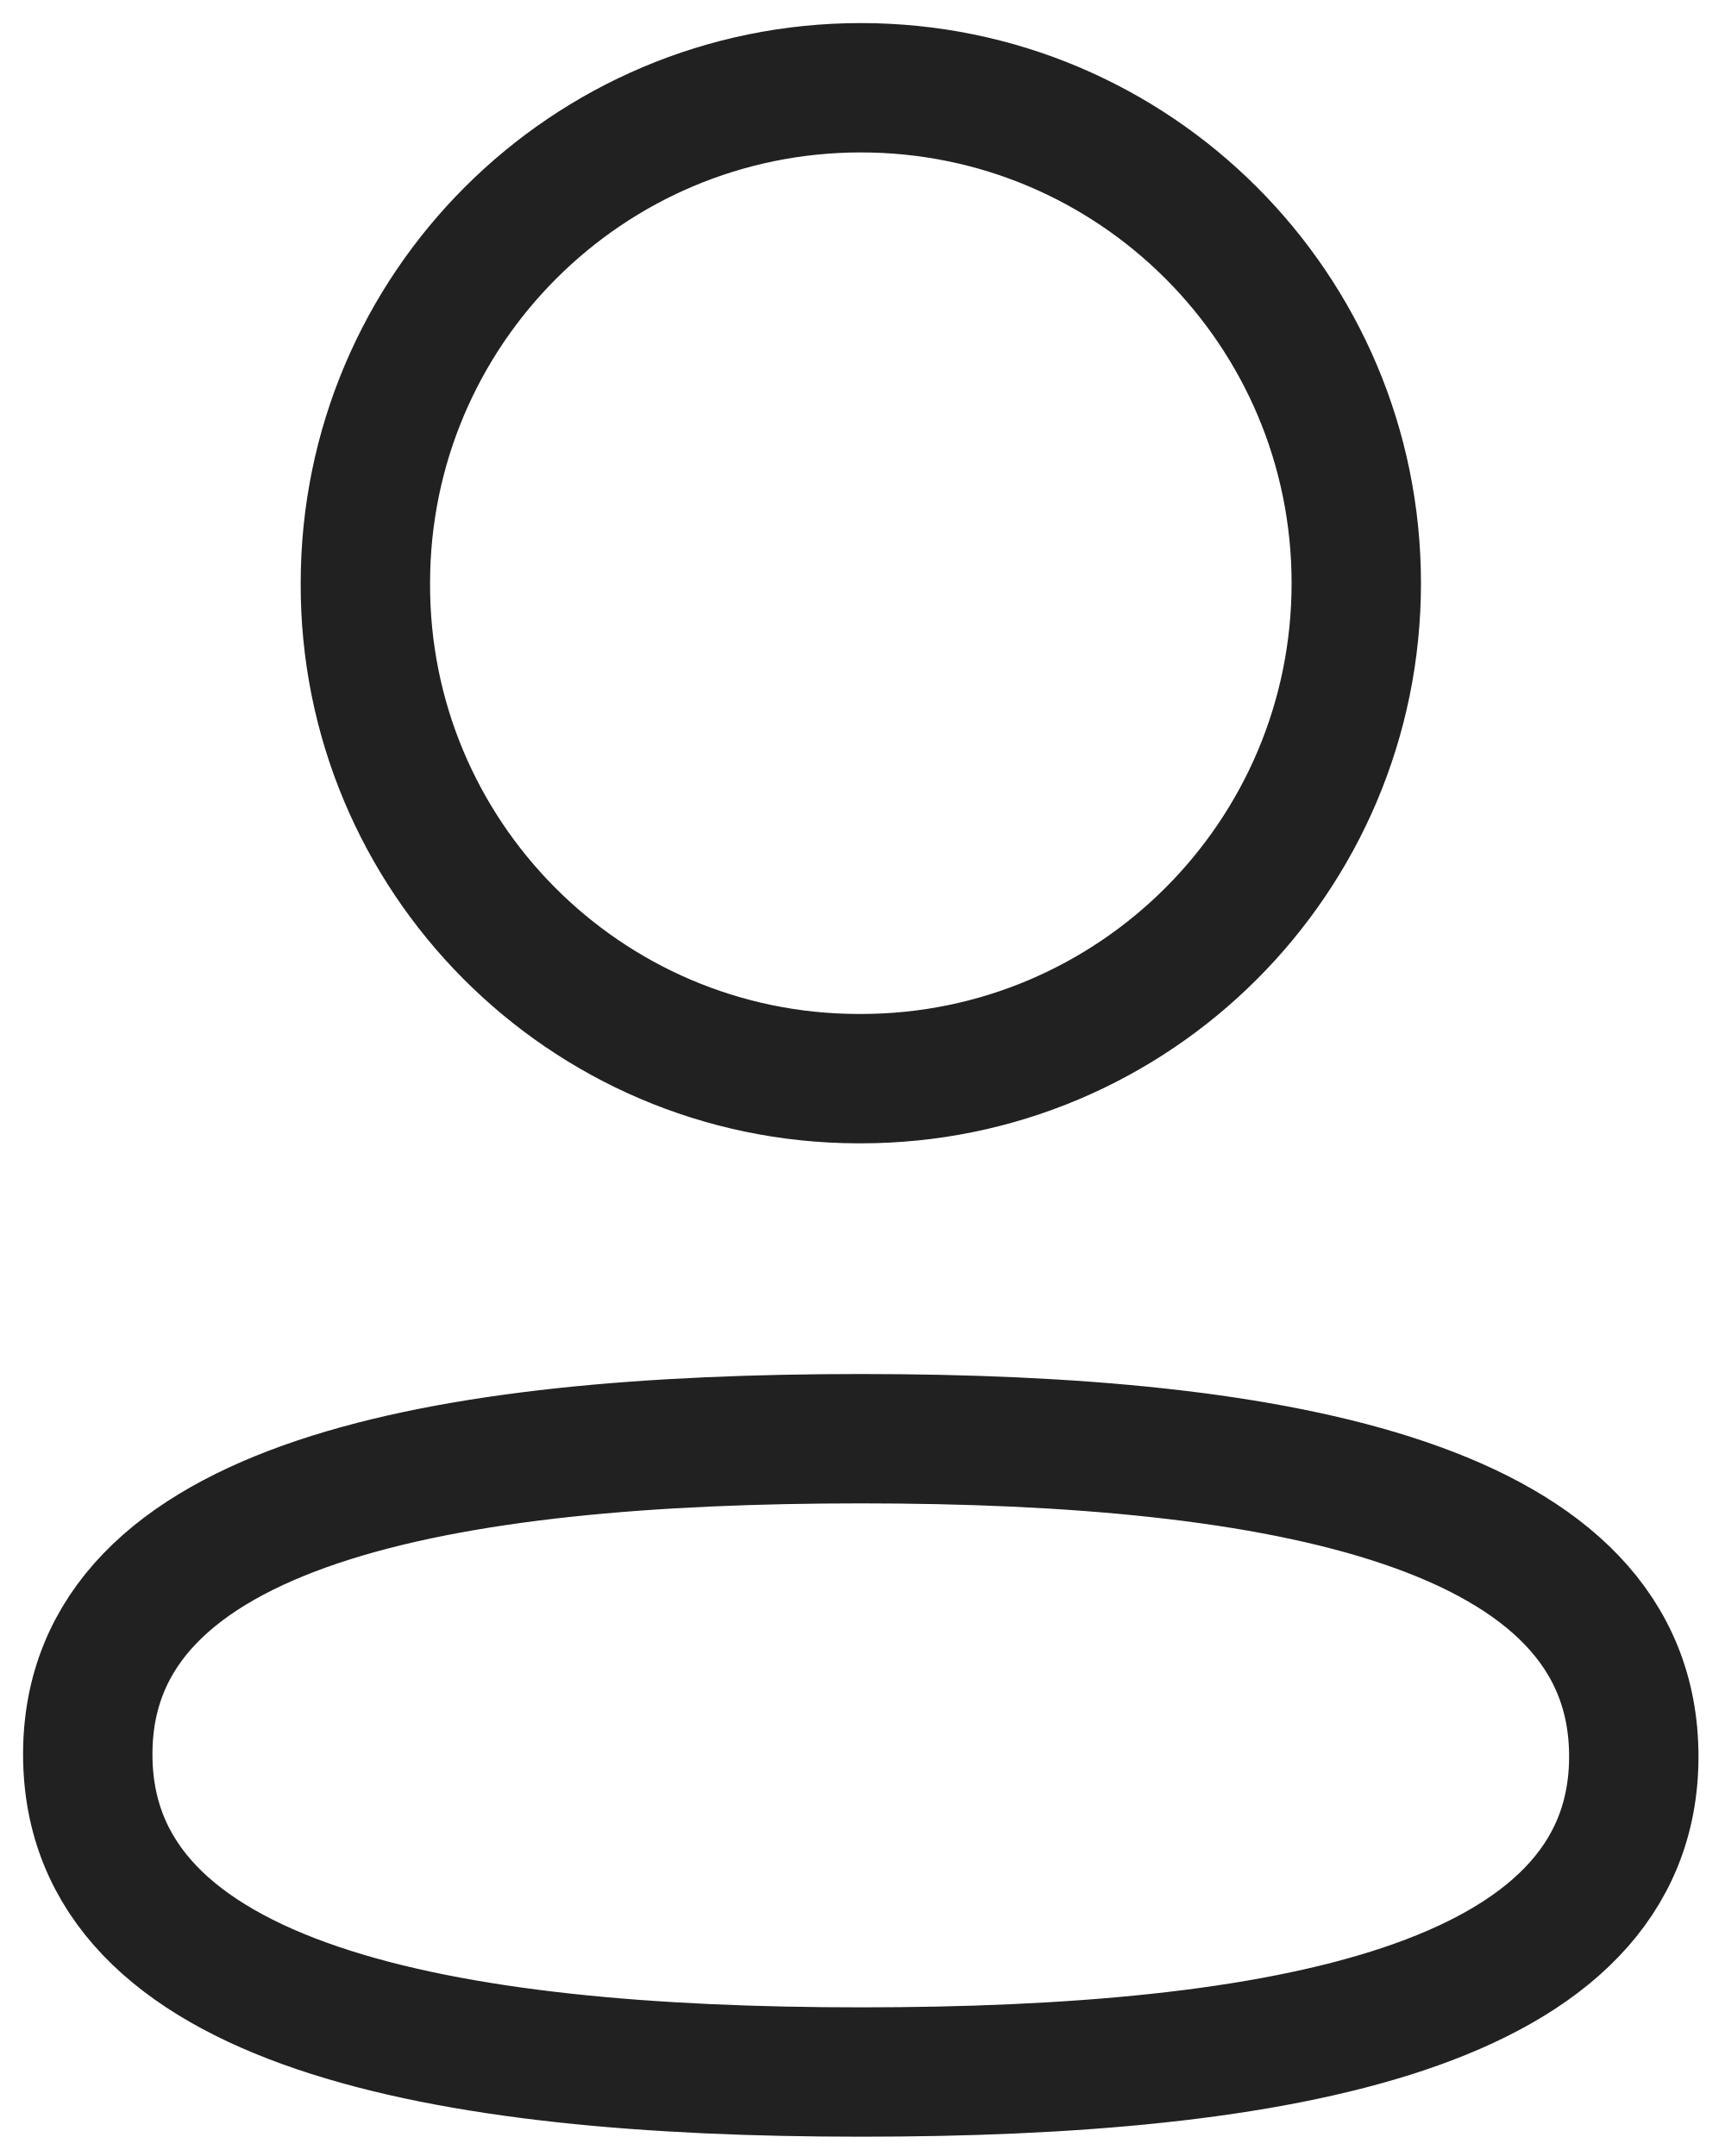
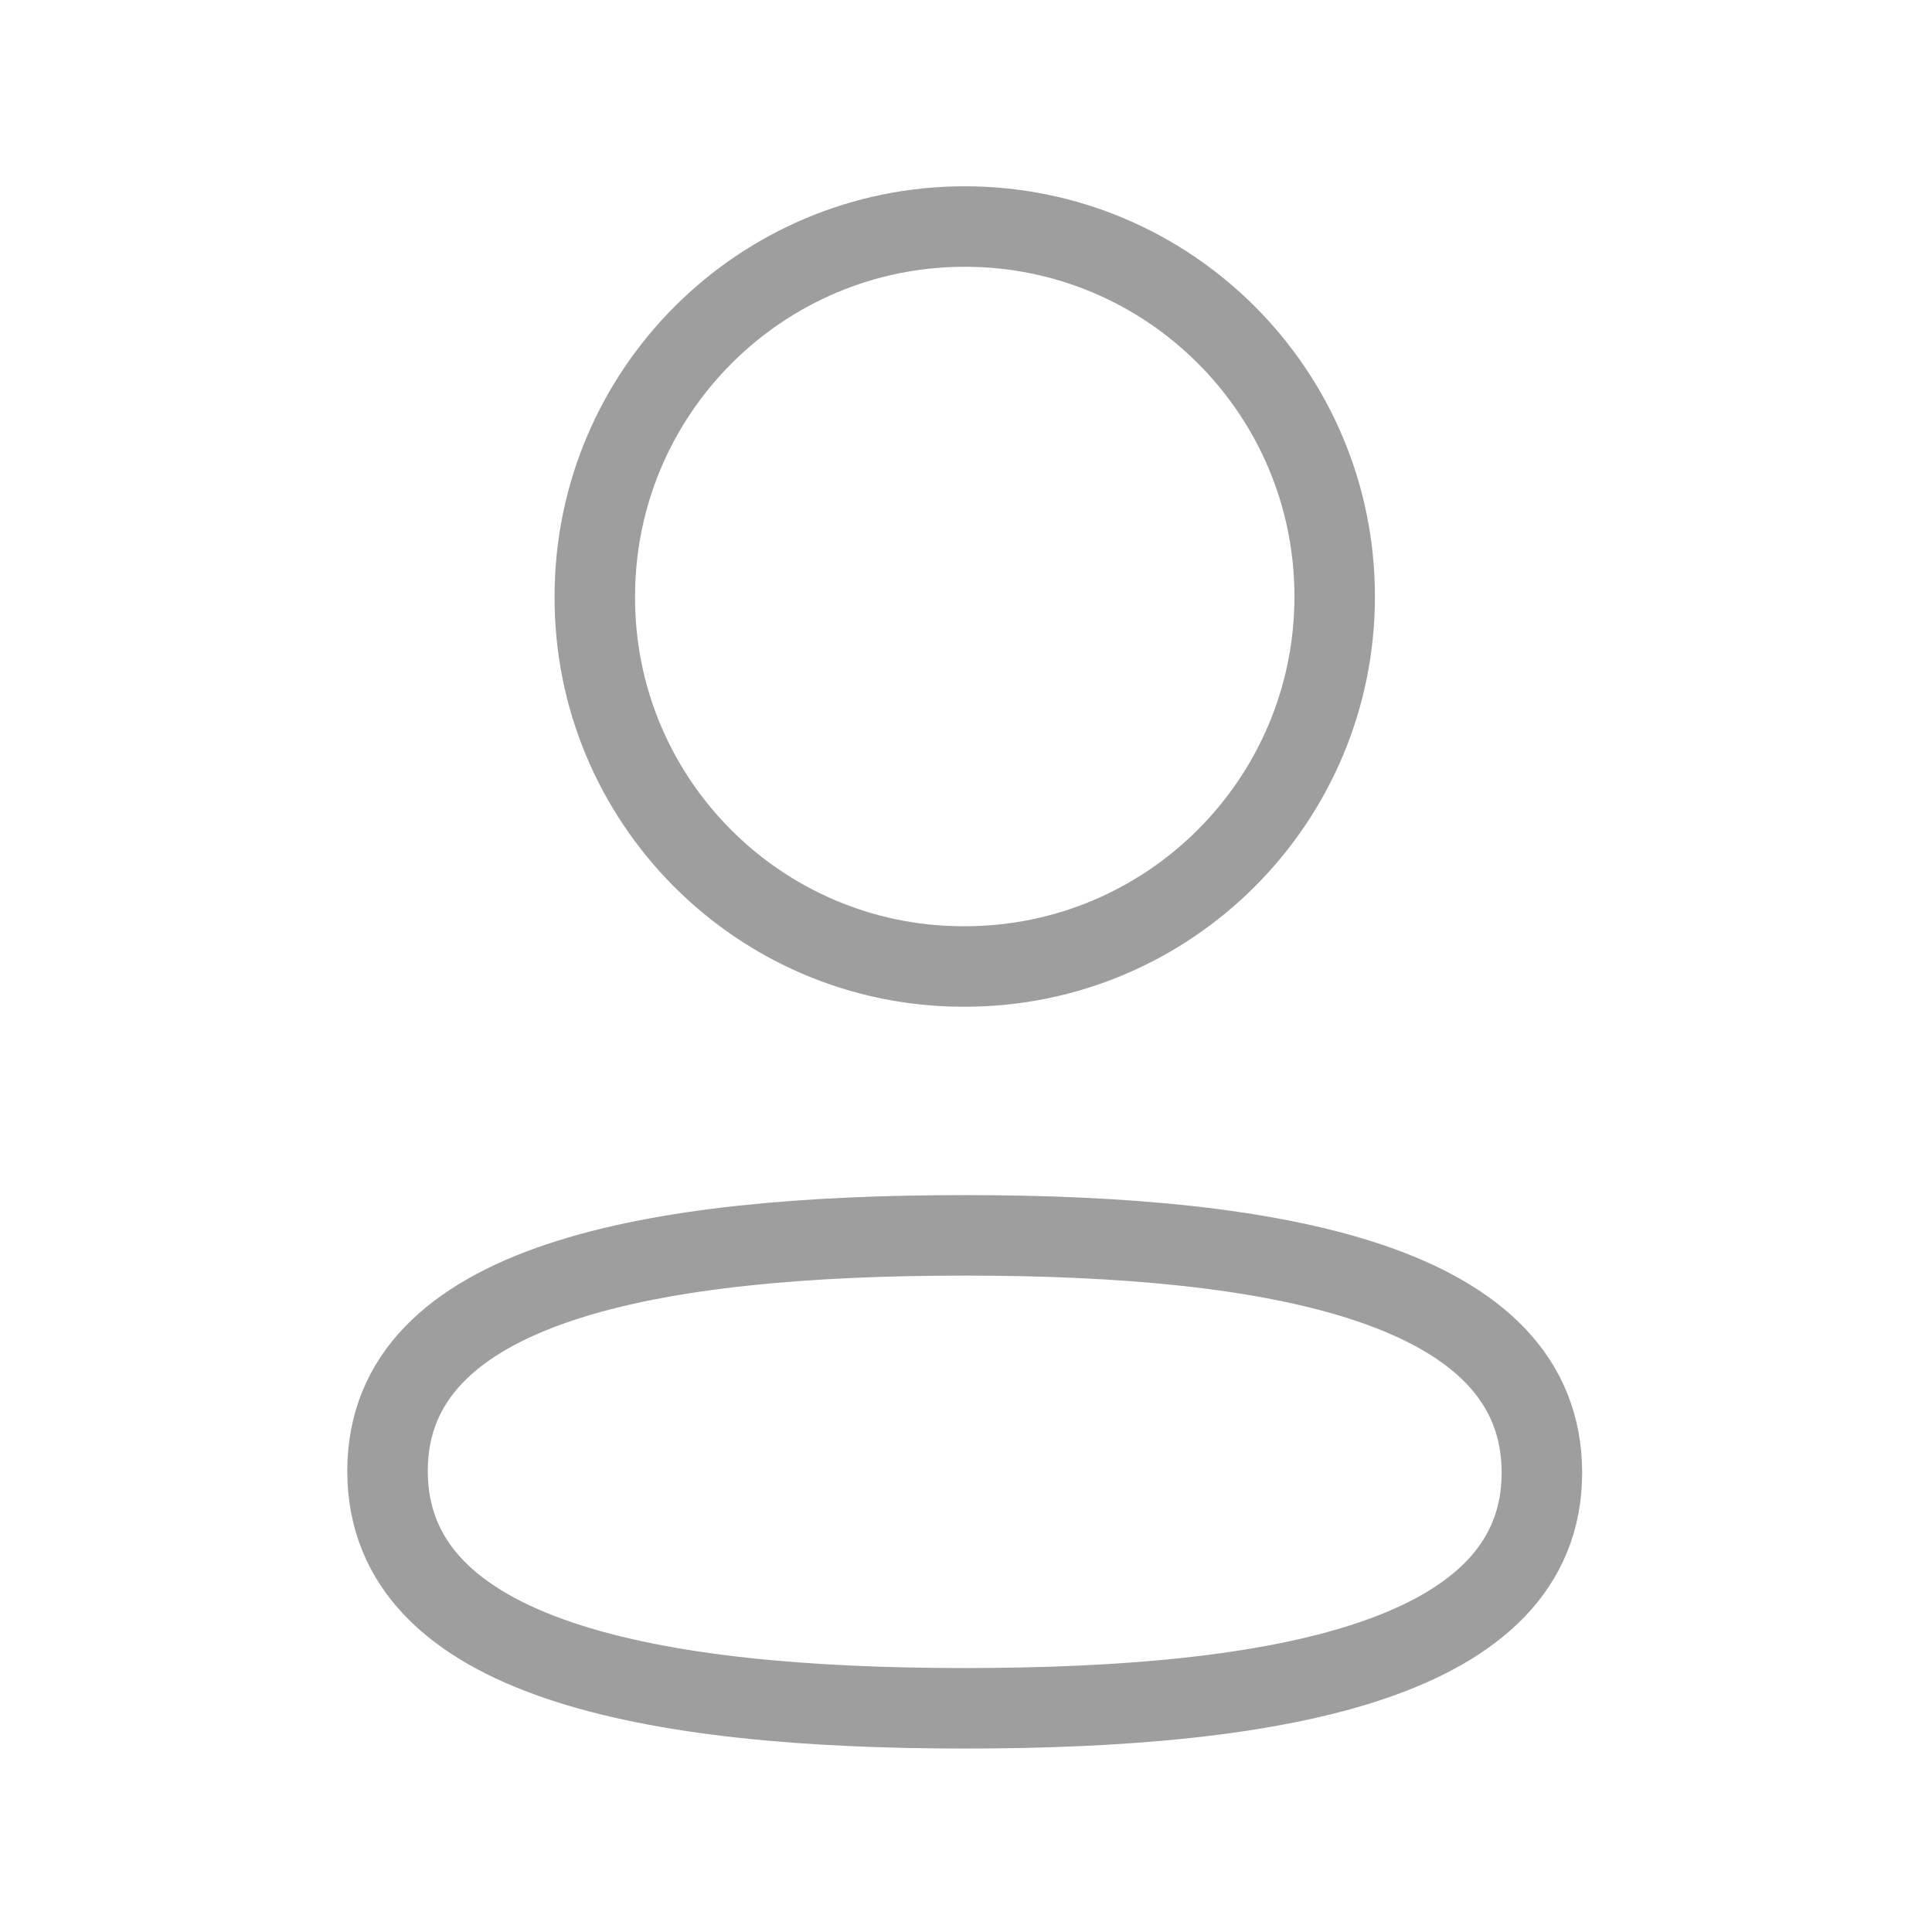
- <svg xmlns="http://www.w3.org/2000/svg" width="16" height="20" viewBox="0 0 16 20" fill="none">
-   <g id="Profile">
-     <path id="Stroke 1" fill-rule="evenodd" clip-rule="evenodd" d="M7.985 13.346C4.117 13.346 0.814 13.931 0.814 16.273C0.814 18.615 4.096 19.221 7.985 19.221C11.852 19.221 15.154 18.635 15.154 16.294C15.154 13.953 11.873 13.346 7.985 13.346Z" stroke="#212121" stroke-width="1.2" stroke-linecap="round" stroke-linejoin="round" />
-     <path id="Stroke 3" fill-rule="evenodd" clip-rule="evenodd" d="M7.985 10.006C10.523 10.006 12.58 7.948 12.58 5.41C12.58 2.872 10.523 0.814 7.985 0.814C5.447 0.814 3.389 2.872 3.389 5.41C3.38 7.939 5.424 9.997 7.952 10.006H7.985Z" stroke="#212121" stroke-width="1.2" stroke-linecap="round" stroke-linejoin="round" />
-   </g>
+ <svg xmlns="http://www.w3.org/2000/svg" width="24" height="24" viewBox="0 0 24 24" fill="none">
+   <path fill-rule="evenodd" clip-rule="evenodd" d="M11.985 15.346C8.117 15.346 4.814 15.931 4.814 18.273C4.814 20.615 8.096 21.221 11.985 21.221C15.852 21.221 19.154 20.635 19.154 18.294C19.154 15.953 15.873 15.346 11.985 15.346Z" stroke="#9E9E9E" stroke-linecap="round" stroke-linejoin="round" />
+   <path fill-rule="evenodd" clip-rule="evenodd" d="M11.985 12.006C14.523 12.006 16.58 9.948 16.58 7.41C16.58 4.872 14.523 2.814 11.985 2.814C9.447 2.814 7.389 4.872 7.389 7.41C7.38 9.939 9.424 11.997 11.952 12.006H11.985Z" stroke="#9E9E9E" stroke-linecap="round" stroke-linejoin="round" />
</svg>
